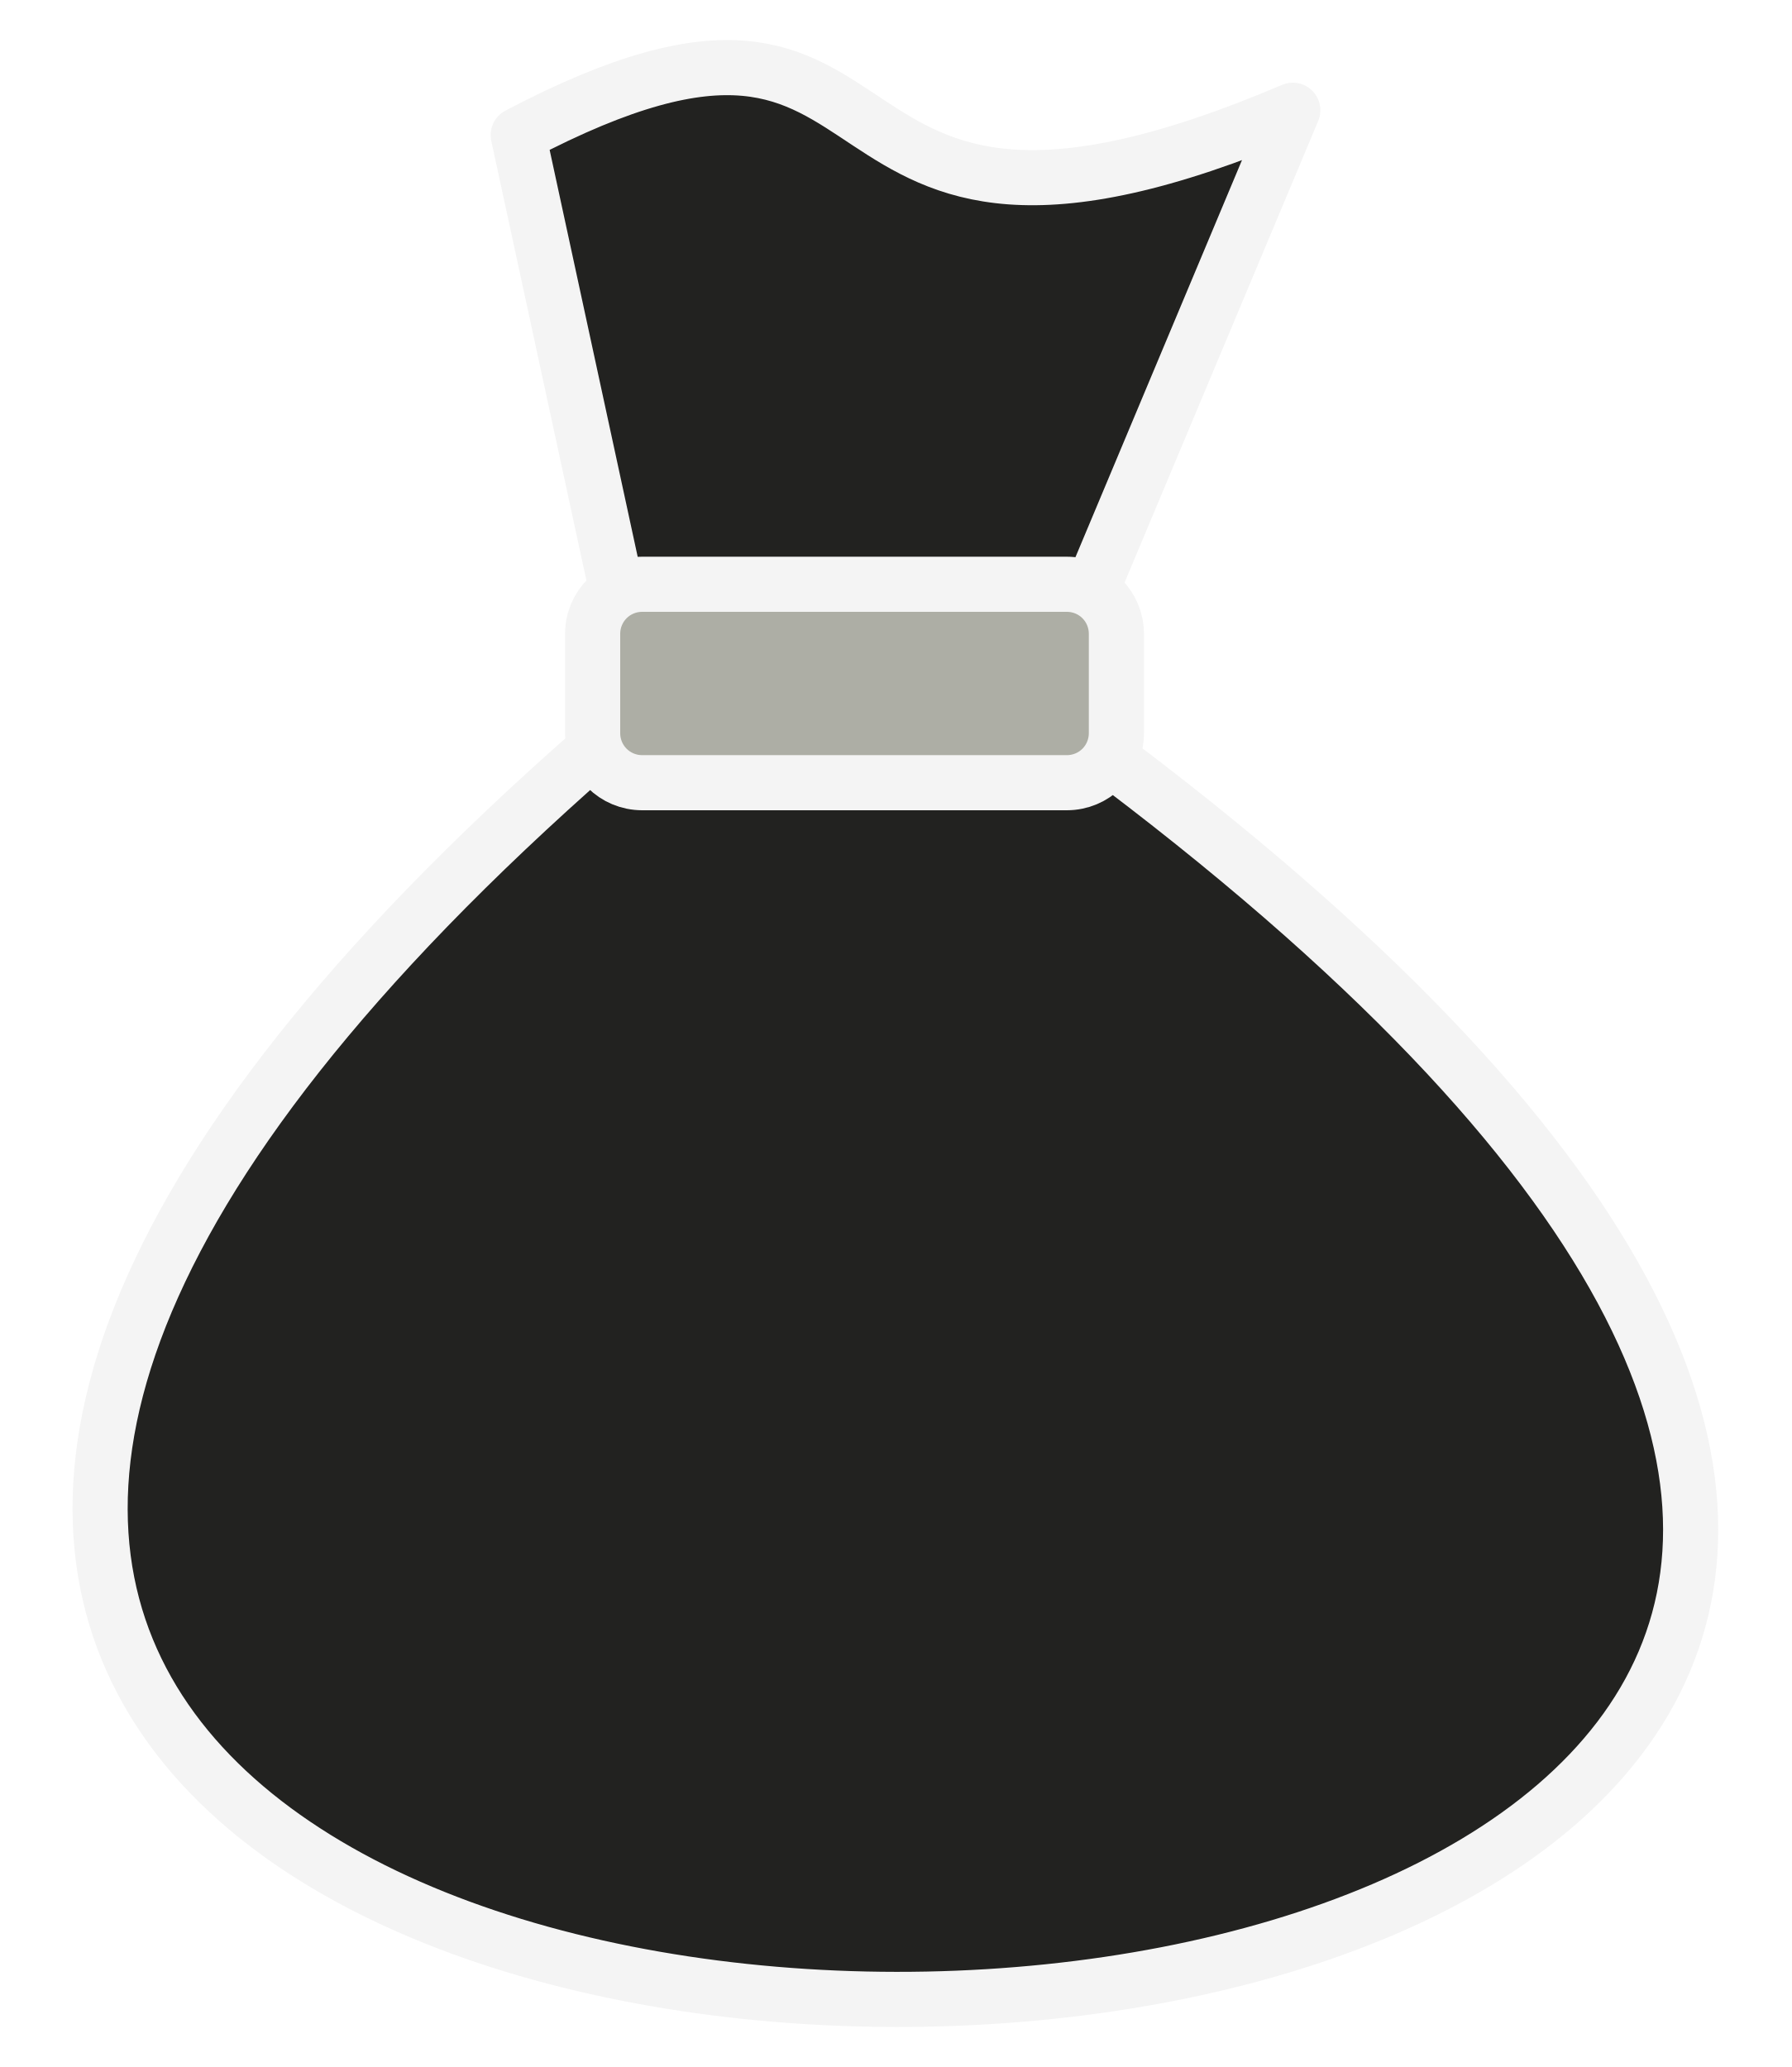
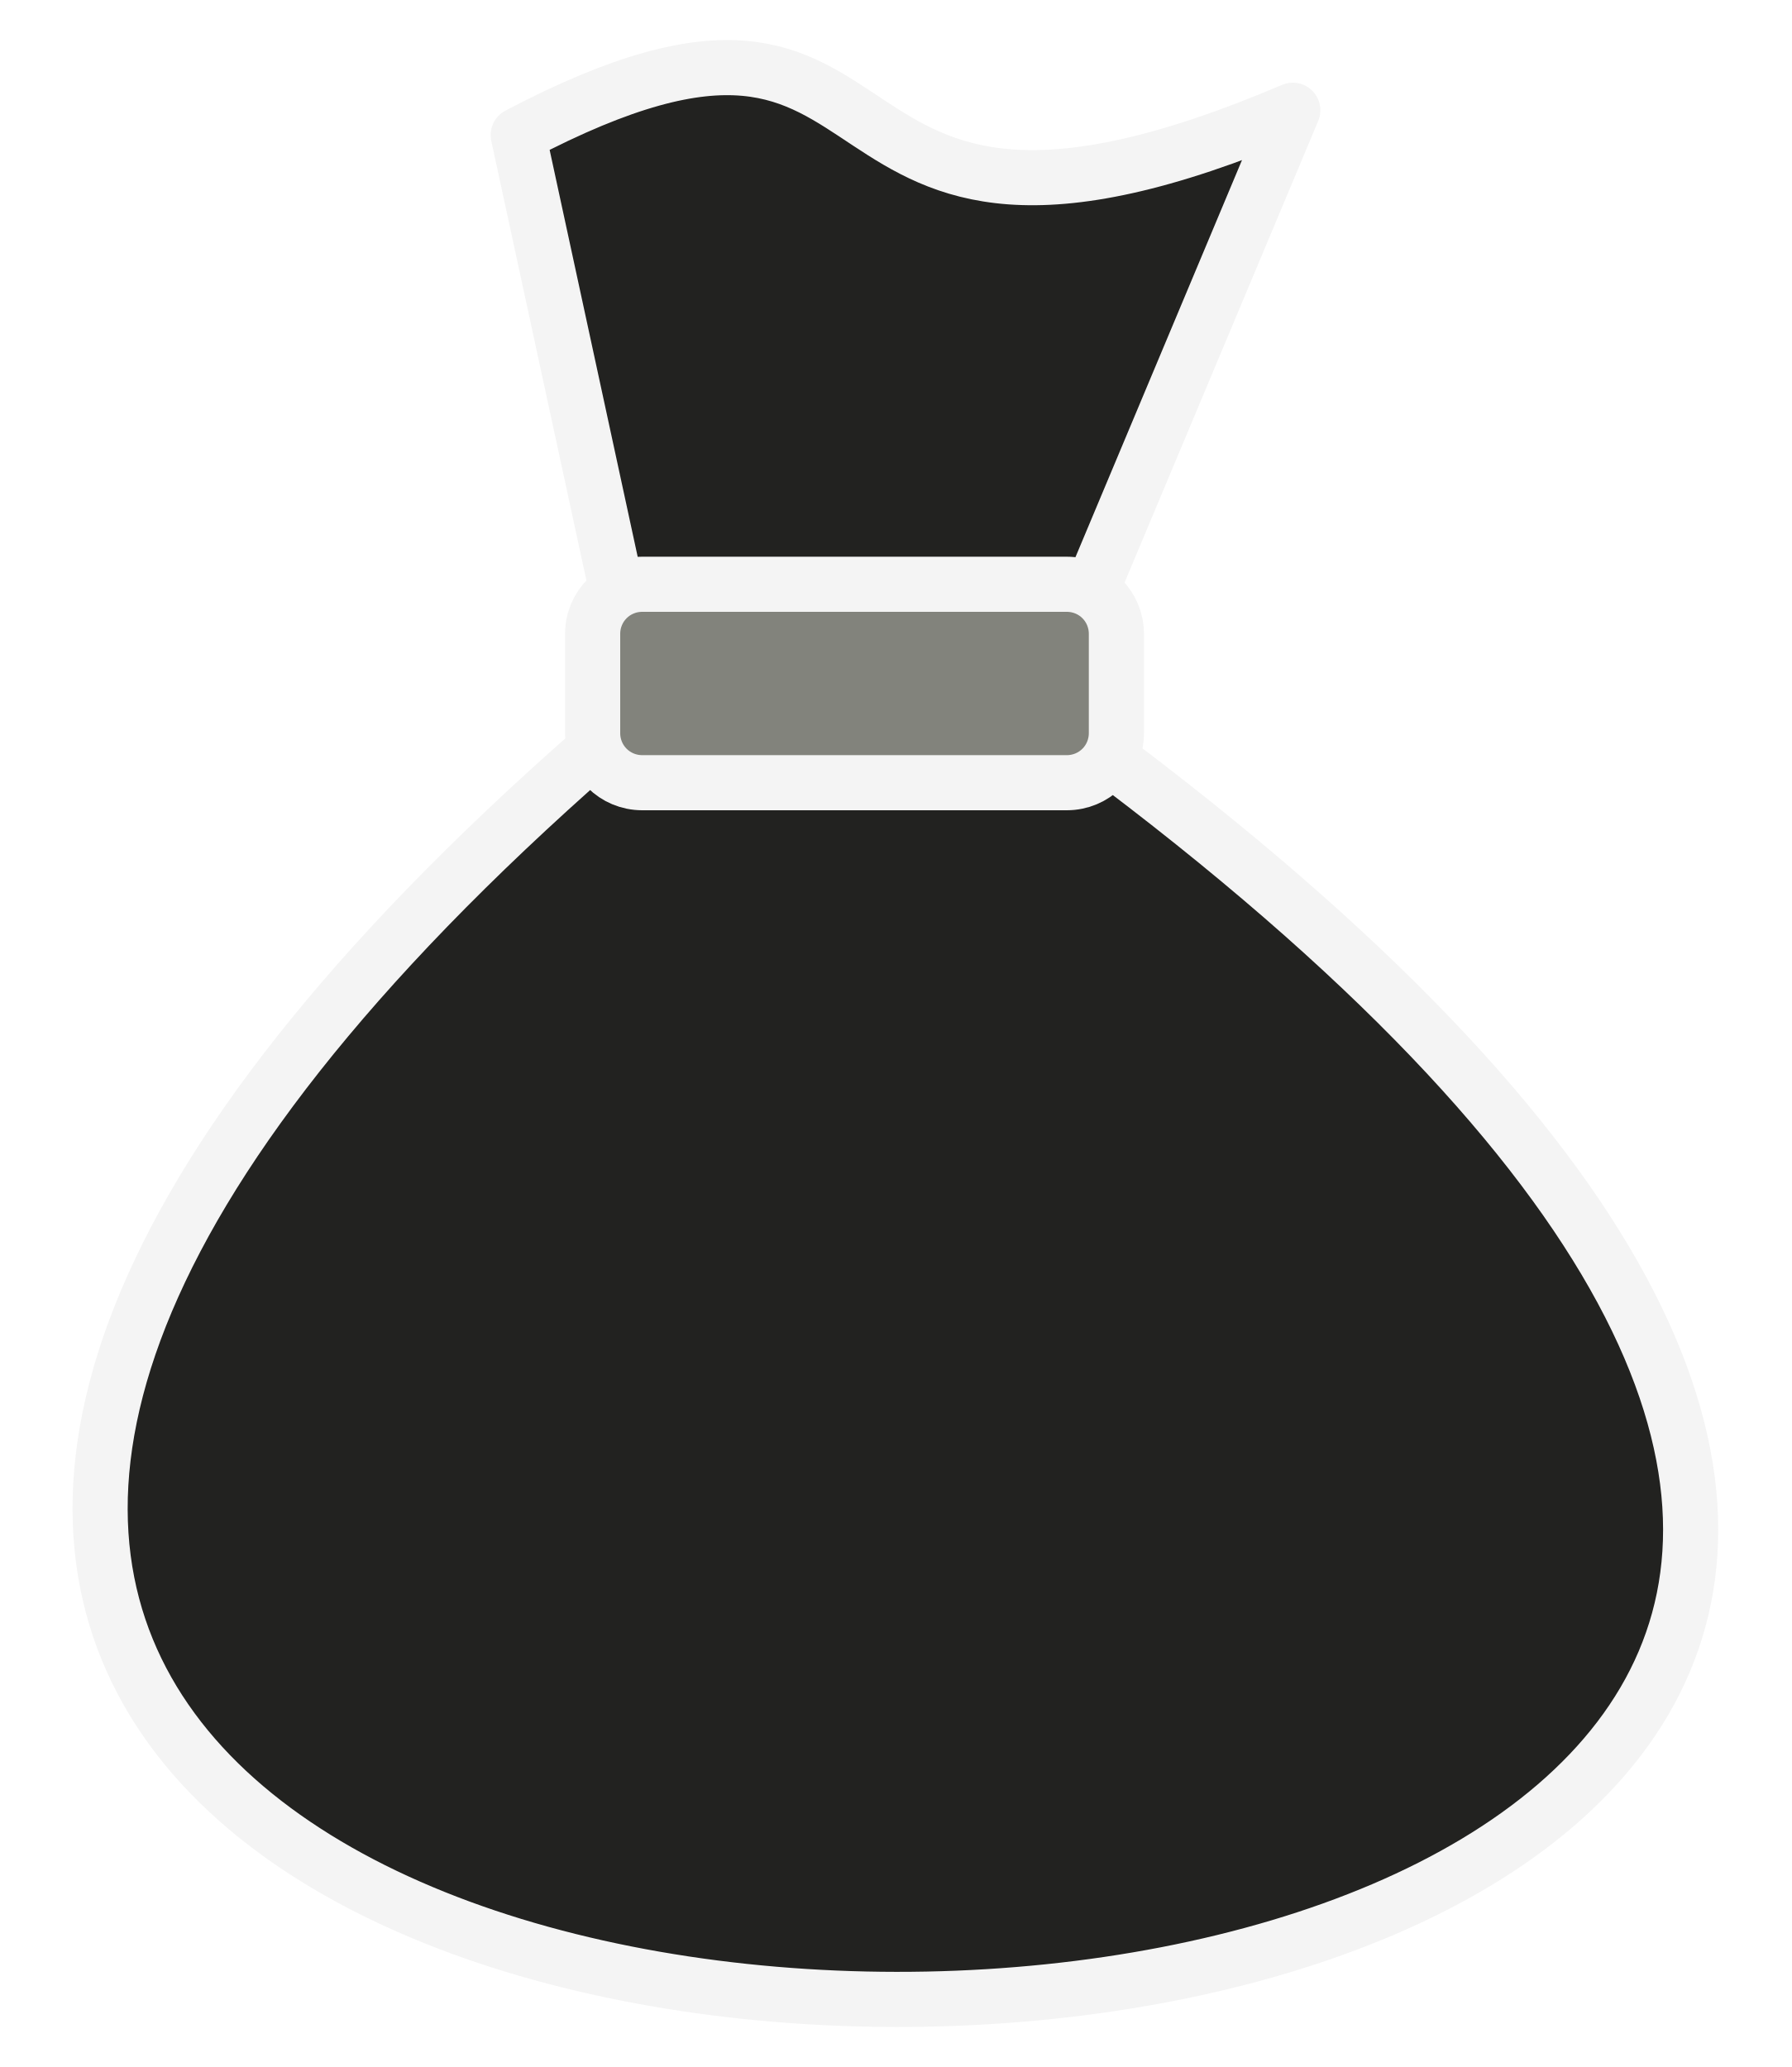
<svg xmlns="http://www.w3.org/2000/svg" version="1.1" id="Layer_1" x="0px" y="0px" viewBox="0 0 65 75" style="enable-background:new 0 0 65 75;" xml:space="preserve">
  <style type="text/css">
	.st0{fill:#222220;stroke:#F4F4F4;stroke-width:2;stroke-linejoin:round;stroke-miterlimit:10;}
- 	.st1{fill:#ADAEA5;stroke:#F4F4F4;stroke-width:2;stroke-linejoin:round;stroke-miterlimit:10;}
+ 	.st1{fill:#82837c;stroke:#F4F4F4;stroke-width:2;stroke-linejoin:round;stroke-miterlimit:10;}
</style>
  <g>
    <path class="st0" d="M18.8,4.9c15.4-8.1,9.1,7.2,28.1-0.9l-9.1,21.7c84.2,60.6-90.5,64.3-14.5,0L18.8,4.9z" />
    <path class="st1" d="M38.7,28.4H23.3c-1,0-1.8-0.8-1.8-1.8V23c0-1,0.8-1.8,1.8-1.8h15.4c1,0,1.8,0.8,1.8,1.8v3.6   C40.5,27.6,39.7,28.4,38.7,28.4z" />
  </g>
</svg>
